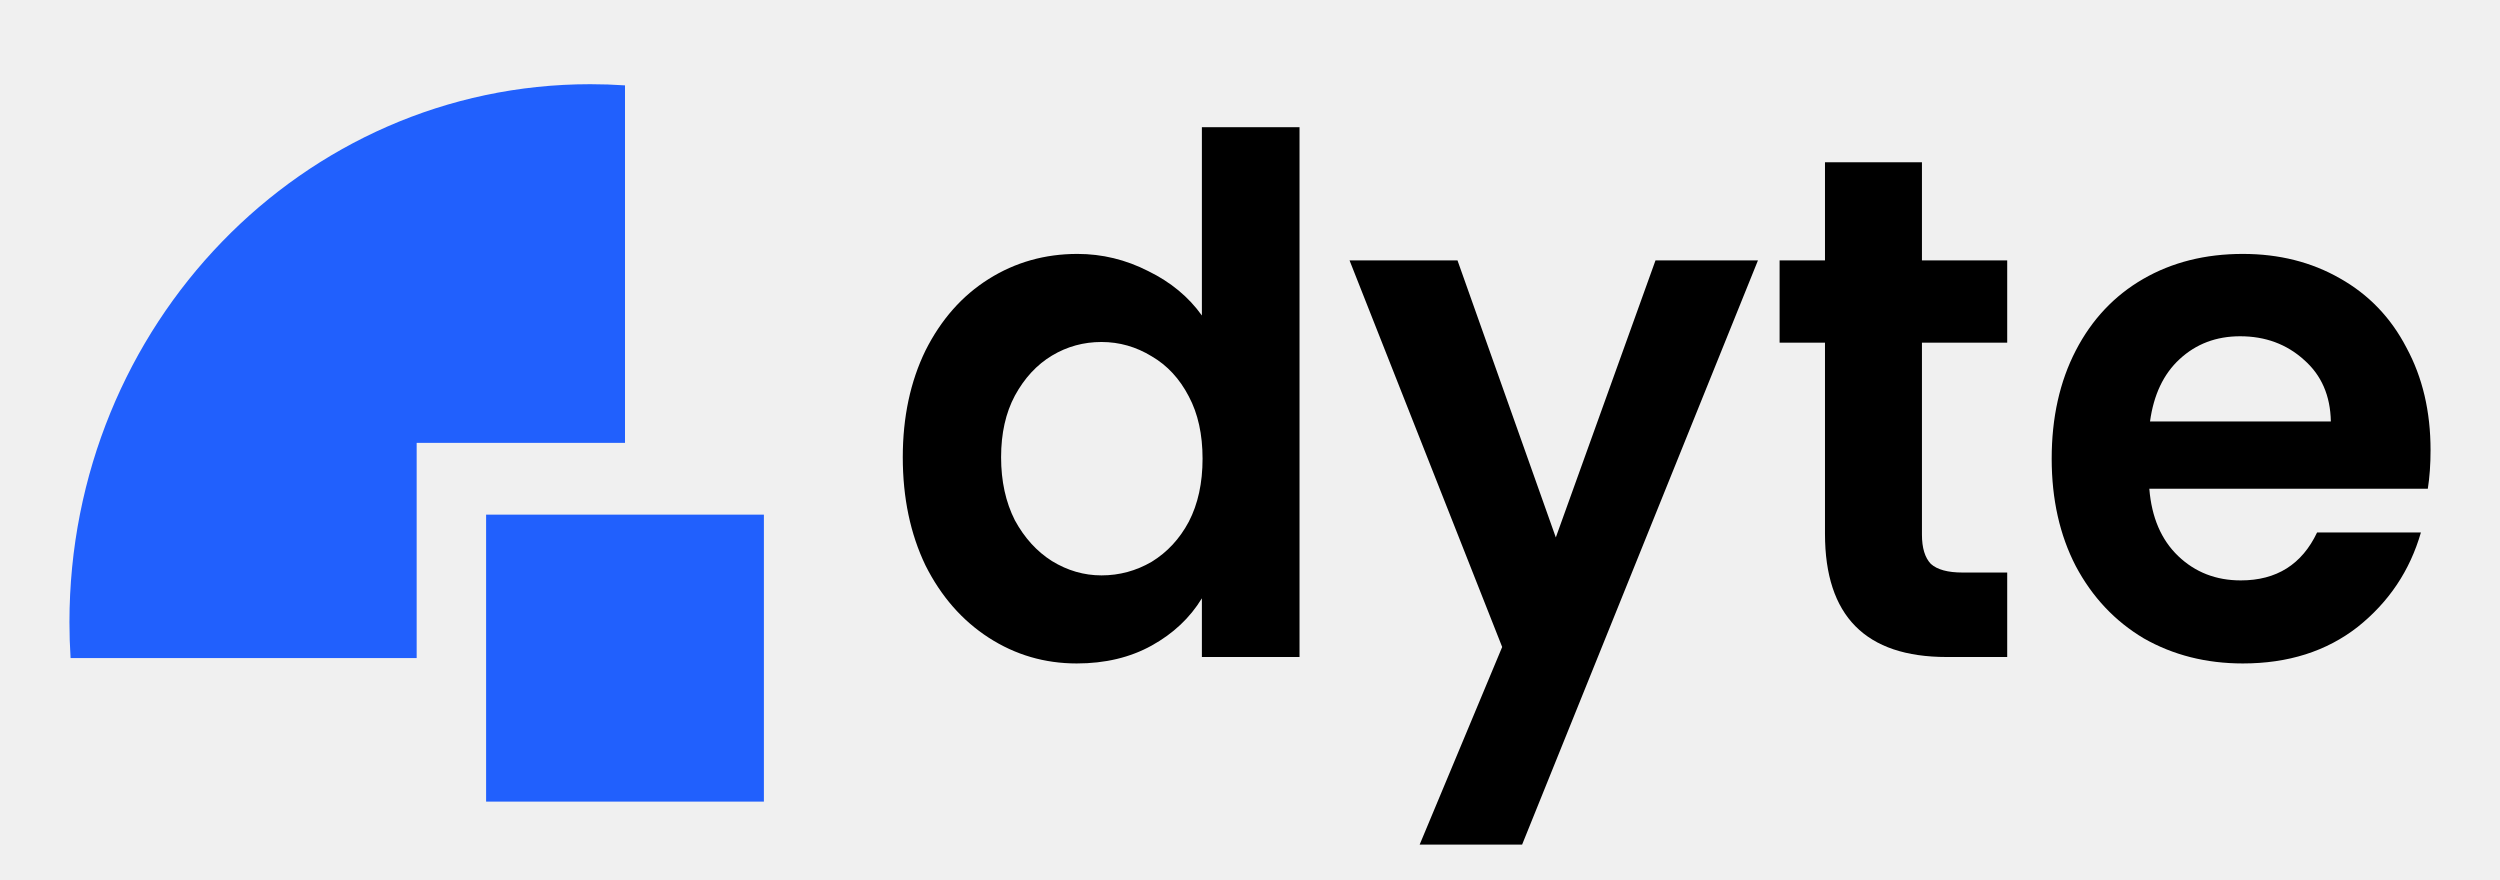
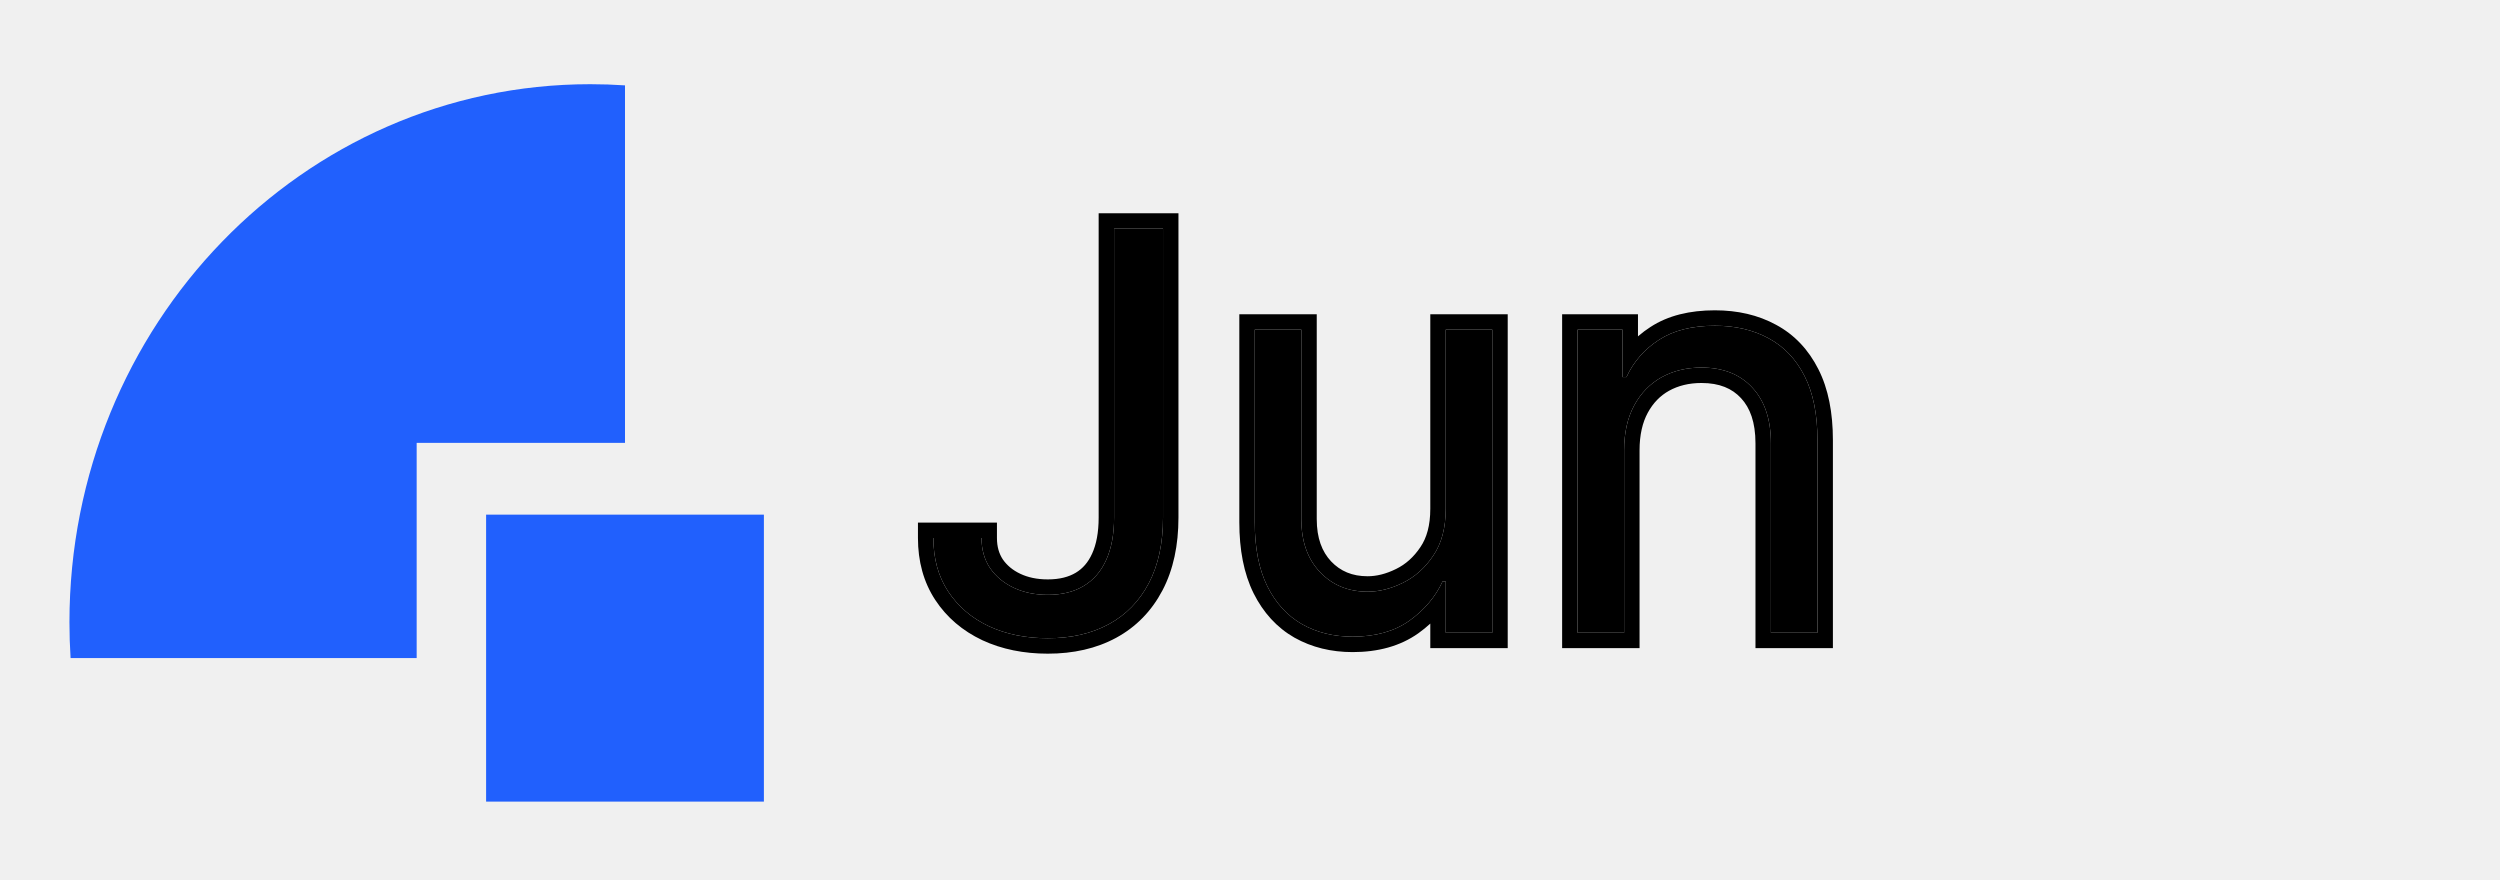
<svg xmlns="http://www.w3.org/2000/svg" width="162" height="57" viewBox="0 0 162 57" fill="none">
  <path d="M31.5 33.349H49.5V51.944H31.5V33.349Z" fill="#2160FD" />
  <path d="M40.5 5.532C39.756 5.482 39.006 5.456 38.25 5.456C19.61 5.456 4.5 21.066 4.5 40.322C4.5 41.102 4.525 41.877 4.574 42.644H27V28.698H40.5V5.532Z" fill="#2160FD" />
-   <path d="M58.5 29.63C58.5 27.032 58.99 24.728 59.97 22.717C60.98 20.707 62.346 19.16 64.069 18.078C65.792 16.995 67.708 16.454 69.817 16.454C71.421 16.454 72.951 16.825 74.406 17.567C75.862 18.279 77.02 19.238 77.882 20.444V8.242H84.209V42.574H77.882V38.77C77.109 40.038 76.025 41.059 74.629 41.832C73.233 42.605 71.614 42.992 69.772 42.992C67.693 42.992 65.792 42.435 64.069 41.322C62.346 40.208 60.98 38.646 59.97 36.636C58.99 34.594 58.5 32.259 58.5 29.63ZM77.926 29.723C77.926 28.146 77.629 26.8 77.035 25.687C76.441 24.542 75.639 23.676 74.629 23.088C73.619 22.47 72.535 22.161 71.377 22.161C70.218 22.161 69.149 22.454 68.168 23.042C67.188 23.63 66.386 24.496 65.763 25.64C65.168 26.754 64.871 28.084 64.871 29.63C64.871 31.177 65.168 32.538 65.763 33.713C66.386 34.857 67.188 35.739 68.168 36.357C69.178 36.976 70.248 37.285 71.377 37.285C72.535 37.285 73.619 36.992 74.629 36.404C75.639 35.785 76.441 34.919 77.035 33.806C77.629 32.661 77.926 31.3 77.926 29.723Z" fill="black" />
-   <path d="M113.916 16.872L98.633 54.73H91.994L97.341 41.925L87.45 16.872H94.445L100.817 34.826L107.277 16.872H113.916Z" fill="black" />
-   <path d="M124.542 22.207V34.641C124.542 35.507 124.735 36.141 125.121 36.543C125.537 36.914 126.22 37.1 127.17 37.1H130.067V42.574H126.146C120.888 42.574 118.259 39.914 118.259 34.594V22.207H115.318V16.872H118.259V10.515H124.542V16.872H130.067V22.207H124.542Z" fill="black" />
-   <path d="M157.5 29.166C157.5 30.094 157.44 30.929 157.322 31.672H139.276C139.425 33.527 140.048 34.981 141.148 36.033C142.247 37.084 143.598 37.61 145.202 37.61C147.519 37.61 149.168 36.574 150.148 34.502H156.876C156.163 36.976 154.797 39.017 152.777 40.626C150.757 42.203 148.277 42.992 145.336 42.992C142.959 42.992 140.821 42.451 138.92 41.368C137.048 40.255 135.578 38.693 134.509 36.682C133.469 34.672 132.949 32.352 132.949 29.723C132.949 27.063 133.469 24.728 134.509 22.717C135.548 20.707 137.004 19.16 138.875 18.078C140.747 16.995 142.9 16.454 145.336 16.454C147.682 16.454 149.777 16.98 151.618 18.032C153.49 19.083 154.93 20.583 155.94 22.532C156.98 24.449 157.5 26.661 157.5 29.166ZM151.039 27.311C151.009 25.64 150.43 24.31 149.301 23.32C148.173 22.3 146.791 21.79 145.158 21.79C143.613 21.79 142.306 22.284 141.237 23.274C140.197 24.233 139.558 25.578 139.321 27.311H151.039Z" fill="black" />
+   <mask id="path-3-outside-1_5_10" maskUnits="userSpaceOnUse" x="59" y="13" width="60" height="30" fill="black">
+     <rect fill="white" x="59" y="13" width="60" height="30" />
+     <path d="M72.193 14.818H75.364V33.534C75.364 35.205 75.057 36.624 74.443 37.791C73.829 38.959 72.965 39.845 71.848 40.45C70.731 41.055 69.415 41.358 67.898 41.358C66.466 41.358 65.192 41.098 64.075 40.578C62.959 40.05 62.081 39.3 61.442 38.328C60.803 37.356 60.483 36.202 60.483 34.864H63.602C63.602 35.605 63.785 36.253 64.152 36.807C64.527 37.352 65.038 37.778 65.686 38.085C66.334 38.392 67.071 38.545 67.898 38.545C68.81 38.545 69.585 38.354 70.224 37.97C70.864 37.587 71.349 37.024 71.682 36.283C72.023 35.533 72.193 34.617 72.193 33.534V14.818ZM93.683 32.972V21.364H96.7V41H93.683V37.676H93.479C93.019 38.673 92.303 39.521 91.331 40.22C90.359 40.91 89.132 41.256 87.649 41.256C86.422 41.256 85.331 40.987 84.376 40.45C83.422 39.905 82.672 39.087 82.126 37.996C81.581 36.896 81.308 35.511 81.308 33.841V21.364H84.325V33.636C84.325 35.068 84.726 36.21 85.527 37.062C86.337 37.915 87.368 38.341 88.621 38.341C89.371 38.341 90.133 38.149 90.909 37.766C91.693 37.382 92.349 36.794 92.878 36.001C93.415 35.209 93.683 34.199 93.683 32.972ZM105.243 29.188V41H102.226V21.364H105.141V24.432H105.397C105.857 23.435 106.556 22.634 107.493 22.028C108.431 21.415 109.641 21.108 111.124 21.108C112.453 21.108 113.617 21.381 114.614 21.926C115.611 22.463 116.387 23.281 116.941 24.381C117.495 25.472 117.772 26.852 117.772 28.523V41H114.755V28.727C114.755 27.185 114.354 25.983 113.553 25.122C112.752 24.253 111.652 23.818 110.255 23.818C109.292 23.818 108.431 24.027 107.672 24.445C106.922 24.862 106.33 25.472 105.895 26.273C105.461 27.074 105.243 28.046 105.243 29.188Z" />
+   </mask>
+   <path d="M72.193 14.818H75.364V33.534C75.364 35.205 75.057 36.624 74.443 37.791C73.829 38.959 72.965 39.845 71.848 40.45C70.731 41.055 69.415 41.358 67.898 41.358C66.466 41.358 65.192 41.098 64.075 40.578C62.959 40.05 62.081 39.3 61.442 38.328C60.803 37.356 60.483 36.202 60.483 34.864H63.602C63.602 35.605 63.785 36.253 64.152 36.807C64.527 37.352 65.038 37.778 65.686 38.085C66.334 38.392 67.071 38.545 67.898 38.545C68.81 38.545 69.585 38.354 70.224 37.97C70.864 37.587 71.349 37.024 71.682 36.283C72.023 35.533 72.193 34.617 72.193 33.534V14.818ZM93.683 32.972V21.364H96.7V41H93.683V37.676H93.479C93.019 38.673 92.303 39.521 91.331 40.22C90.359 40.91 89.132 41.256 87.649 41.256C86.422 41.256 85.331 40.987 84.376 40.45C83.422 39.905 82.672 39.087 82.126 37.996C81.581 36.896 81.308 35.511 81.308 33.841V21.364H84.325V33.636C84.325 35.068 84.726 36.21 85.527 37.062C86.337 37.915 87.368 38.341 88.621 38.341C89.371 38.341 90.133 38.149 90.909 37.766C91.693 37.382 92.349 36.794 92.878 36.001C93.415 35.209 93.683 34.199 93.683 32.972ZM105.243 29.188V41H102.226V21.364H105.141V24.432H105.397C105.857 23.435 106.556 22.634 107.493 22.028C108.431 21.415 109.641 21.108 111.124 21.108C112.453 21.108 113.617 21.381 114.614 21.926C115.611 22.463 116.387 23.281 116.941 24.381C117.495 25.472 117.772 26.852 117.772 28.523V41H114.755V28.727C114.755 27.185 114.354 25.983 113.553 25.122C112.752 24.253 111.652 23.818 110.255 23.818C109.292 23.818 108.431 24.027 107.672 24.445C106.922 24.862 106.33 25.472 105.895 26.273C105.461 27.074 105.243 28.046 105.243 29.188Z" fill="black" />
+   <path d="M72.193 14.818V13.818H71.193V14.818H72.193ZM75.364 14.818H76.364V13.818H75.364V14.818ZM74.443 37.791L75.328 38.256L75.328 38.256L74.443 37.791ZM71.848 40.45L72.325 41.33L72.325 41.33L71.848 40.45ZM64.075 40.578L63.648 41.482L63.653 41.485L64.075 40.578ZM61.442 38.328L60.606 38.878L60.606 38.878L61.442 38.328ZM60.483 34.864V33.864H59.483V34.864H60.483ZM63.602 34.864H64.602V33.864H63.602V34.864ZM64.152 36.807L63.318 37.359L63.323 37.366L63.328 37.373L64.152 36.807ZM65.686 38.085L66.114 37.181L66.114 37.181L65.686 38.085ZM70.224 37.97L69.71 37.113L69.71 37.113L70.224 37.97ZM71.682 36.283L70.771 35.869L70.769 35.874L71.682 36.283ZM72.193 14.818V15.818H75.364V14.818V13.818H72.193V14.818ZM75.364 14.818H74.364V33.534H75.364H76.364V14.818H75.364ZM75.364 33.534H74.364C74.364 35.085 74.079 36.335 73.558 37.326L74.443 37.791L75.328 38.256C76.035 36.912 76.364 35.325 76.364 33.534H75.364ZM74.443 37.791L73.558 37.326C73.033 38.325 72.307 39.064 71.371 39.571L71.848 40.45L72.325 41.33C73.622 40.626 74.626 39.592 75.328 38.256L74.443 37.791ZM71.848 40.45L71.371 39.571C70.427 40.083 69.281 40.358 67.898 40.358V41.358V42.358C69.549 42.358 71.036 42.028 72.325 41.33L71.848 40.45ZM67.898 41.358V40.358C66.588 40.358 65.462 40.121 64.497 39.672L64.075 40.578L63.653 41.485C64.922 42.075 66.344 42.358 67.898 42.358V41.358ZM64.075 40.578L64.503 39.674C63.542 39.219 62.809 38.587 62.277 37.779L61.442 38.328L60.606 38.878C61.353 40.012 62.376 40.88 63.648 41.482L64.075 40.578ZM61.442 38.328L62.277 37.779C61.761 36.994 61.483 36.036 61.483 34.864H60.483H59.483C59.483 36.367 59.844 37.719 60.606 38.878L61.442 38.328ZM60.483 34.864V35.864H63.602V34.864V33.864H60.483V34.864ZM63.602 34.864H62.602C62.602 35.778 62.831 36.622 63.318 37.359L64.152 36.807L64.986 36.255C64.74 35.883 64.602 35.432 64.602 34.864H63.602ZM64.152 36.807L63.328 37.373C63.811 38.076 64.465 38.613 65.258 38.989L65.686 38.085L66.114 37.181C65.612 36.944 65.243 36.628 64.976 36.24L64.152 36.807ZM65.686 38.085L65.258 38.989C66.059 39.368 66.946 39.545 67.898 39.545V38.545V37.545C67.196 37.545 66.609 37.416 66.114 37.181L65.686 38.085ZM67.898 38.545V39.545C68.951 39.545 69.913 39.323 70.739 38.828L70.224 37.97L69.71 37.113C69.257 37.384 68.669 37.545 67.898 37.545V38.545ZM70.224 37.97L70.739 38.828C71.569 38.329 72.186 37.602 72.594 36.692L71.682 36.283L70.769 35.874C70.513 36.446 70.158 36.844 69.71 37.113L70.224 37.97ZM71.682 36.283L72.592 36.697C73.008 35.782 73.193 34.716 73.193 33.534H72.193H71.193C71.193 34.517 71.038 35.283 70.772 35.869L71.682 36.283ZM72.193 33.534H73.193V14.818H72.193H71.193V33.534H72.193ZM93.683 21.364V20.364H92.683V21.364H93.683ZM96.7 21.364H97.7V20.364H96.7V21.364ZM96.7 41V42H97.7V41H96.7ZM93.683 41H92.683V42H93.683V41ZM93.683 37.676H94.683V36.676H93.683V37.676ZM93.479 37.676V36.676H92.839L92.571 37.257L93.479 37.676ZM91.331 40.22L91.91 41.035L91.915 41.032L91.331 40.22ZM84.376 40.45L83.88 41.319L83.886 41.322L84.376 40.45ZM82.126 37.996L81.231 38.44L81.232 38.443L82.126 37.996ZM81.308 21.364V20.364H80.308V21.364H81.308ZM84.325 21.364H85.325V20.364H84.325V21.364ZM85.527 37.062L84.798 37.747L84.802 37.751L85.527 37.062ZM90.909 37.766L90.47 36.867L90.466 36.869L90.909 37.766ZM92.878 36.001L92.05 35.441L92.046 35.447L92.878 36.001ZM93.683 32.972H94.683V21.364H93.683H92.683V32.972H93.683ZM93.683 21.364V22.364H96.7V21.364V20.364H93.683V21.364ZM96.7 21.364H95.7V41H96.7H97.7V21.364H96.7ZM96.7 41V40H93.683V41V42H96.7V41ZM93.683 41H94.683V37.676H93.683H92.683V41H93.683ZM93.683 37.676V36.676H93.479V37.676V38.676H93.683V37.676ZM93.479 37.676L92.571 37.257C92.189 38.084 91.591 38.801 90.747 39.408L91.331 40.22L91.915 41.032C93.014 40.242 93.848 39.263 94.387 38.095L93.479 37.676ZM91.331 40.22L90.752 39.405C89.987 39.949 88.976 40.256 87.649 40.256V41.256V42.256C89.288 42.256 90.732 41.873 91.91 41.035L91.331 40.22ZM87.649 41.256V40.256C86.573 40.256 85.654 40.022 84.867 39.579L84.376 40.45L83.886 41.322C85.008 41.953 86.271 42.256 87.649 42.256V41.256ZM84.376 40.45L84.873 39.582C84.108 39.145 83.488 38.483 83.021 37.548L82.126 37.996L81.232 38.443C81.856 39.69 82.736 40.665 83.88 41.319L84.376 40.45ZM82.126 37.996L83.022 37.551C82.565 36.631 82.308 35.41 82.308 33.841H81.308H80.308C80.308 35.613 80.597 37.162 81.231 38.44L82.126 37.996ZM81.308 33.841H82.308V21.364H81.308H80.308V33.841H81.308ZM81.308 21.364V22.364H84.325V21.364V20.364H81.308V21.364ZM84.325 21.364H83.325V33.636H84.325H85.325V21.364H84.325ZM84.325 33.636H83.325C83.325 35.263 83.786 36.67 84.798 37.747L85.527 37.062L86.256 36.378C85.666 35.75 85.325 34.874 85.325 33.636H84.325ZM85.527 37.062L84.802 37.751C85.814 38.816 87.114 39.341 88.621 39.341V38.341V37.341C87.622 37.341 86.859 37.013 86.252 36.374L85.527 37.062ZM88.621 38.341V39.341C89.546 39.341 90.46 39.103 91.352 38.662L90.909 37.766L90.466 36.869C89.807 37.195 89.195 37.341 88.621 37.341V38.341ZM90.909 37.766L91.349 38.664C92.306 38.196 93.093 37.482 93.71 36.556L92.878 36.001L92.046 35.447C91.606 36.106 91.081 36.569 90.47 36.867L90.909 37.766ZM92.878 36.001L93.706 36.562C94.383 35.563 94.683 34.343 94.683 32.972H93.683H92.683C92.683 34.055 92.447 34.855 92.05 35.441L92.878 36.001ZM105.243 41V42H106.243V41H105.243ZM102.226 41H101.226V42H102.226V41ZM102.226 21.364V20.364H101.226V21.364H102.226ZM105.141 21.364H106.141V20.364H105.141V21.364ZM105.141 24.432H104.141V25.432H105.141V24.432ZM105.397 24.432V25.432H106.036L106.305 24.851L105.397 24.432ZM107.493 22.028L108.036 22.869L108.041 22.865L107.493 22.028ZM114.614 21.926L114.134 22.803L114.14 22.807L114.614 21.926ZM116.941 24.381L116.048 24.831L116.049 24.834L116.941 24.381ZM117.772 41V42H118.772V41H117.772ZM114.755 41H113.755V42H114.755V41ZM113.553 25.122L112.818 25.8L112.821 25.803L113.553 25.122ZM107.672 24.445L107.19 23.569L107.186 23.571L107.672 24.445ZM105.895 26.273L105.016 25.796L105.016 25.796L105.895 26.273ZM105.243 29.188H104.243V41H105.243H106.243V29.188H105.243ZM105.243 41V40H102.226V41V42H105.243V41ZM102.226 41H103.226V21.364H102.226H101.226V41H102.226ZM102.226 21.364V22.364H105.141V21.364V20.364H102.226V21.364ZM105.141 21.364H104.141V24.432H105.141H106.141V21.364H105.141ZM105.141 24.432V25.432H105.397V24.432V23.432H105.141V24.432ZM105.397 24.432L106.305 24.851C106.684 24.029 107.255 23.373 108.036 22.869L107.493 22.028L106.951 21.188C105.857 21.895 105.03 22.84 104.489 24.013L105.397 24.432ZM107.493 22.028L108.041 22.865C108.771 22.387 109.774 22.108 111.124 22.108V21.108V20.108C109.508 20.108 108.091 20.442 106.946 21.192L107.493 22.028ZM111.124 21.108V22.108C112.314 22.108 113.307 22.351 114.134 22.803L114.614 21.926L115.094 21.049C113.926 20.41 112.593 20.108 111.124 20.108V21.108ZM114.614 21.926L114.14 22.807C114.941 23.238 115.577 23.898 116.048 24.831L116.941 24.381L117.834 23.931C117.196 22.665 116.282 21.688 115.088 21.046L114.614 21.926ZM116.941 24.381L116.049 24.834C116.511 25.742 116.772 26.955 116.772 28.523H117.772H118.772C118.772 26.75 118.479 25.201 117.832 23.928L116.941 24.381ZM117.772 28.523H116.772V41H117.772H118.772V28.523H117.772ZM117.772 41V40H114.755V41V42H117.772V41ZM114.755 41H115.755V28.727H114.755H113.755V41H114.755ZM114.755 28.727H115.755C115.755 27.013 115.307 25.539 114.285 24.441L113.553 25.122L112.821 25.803C113.402 26.427 113.755 27.356 113.755 28.727H114.755ZM113.553 25.122L114.288 24.445C113.263 23.332 111.876 22.818 110.255 22.818V23.818V24.818C111.428 24.818 112.24 25.174 112.818 25.8L113.553 25.122ZM110.255 23.818V22.818C109.142 22.818 108.112 23.061 107.19 23.569L107.672 24.445L108.155 25.321C108.749 24.993 109.441 24.818 110.255 24.818V23.818ZM107.672 24.445L107.186 23.571C106.26 24.087 105.536 24.839 105.016 25.796L105.895 26.273L106.774 26.75C107.124 26.105 107.585 25.638 108.159 25.318L107.672 24.445ZM105.895 26.273L105.016 25.796C104.485 26.776 104.243 27.92 104.243 29.188H105.243H106.243C106.243 28.171 106.437 27.372 106.774 26.75L105.895 26.273Z" fill="black" mask="url(#path-3-outside-1_5_10)" />
</svg>
